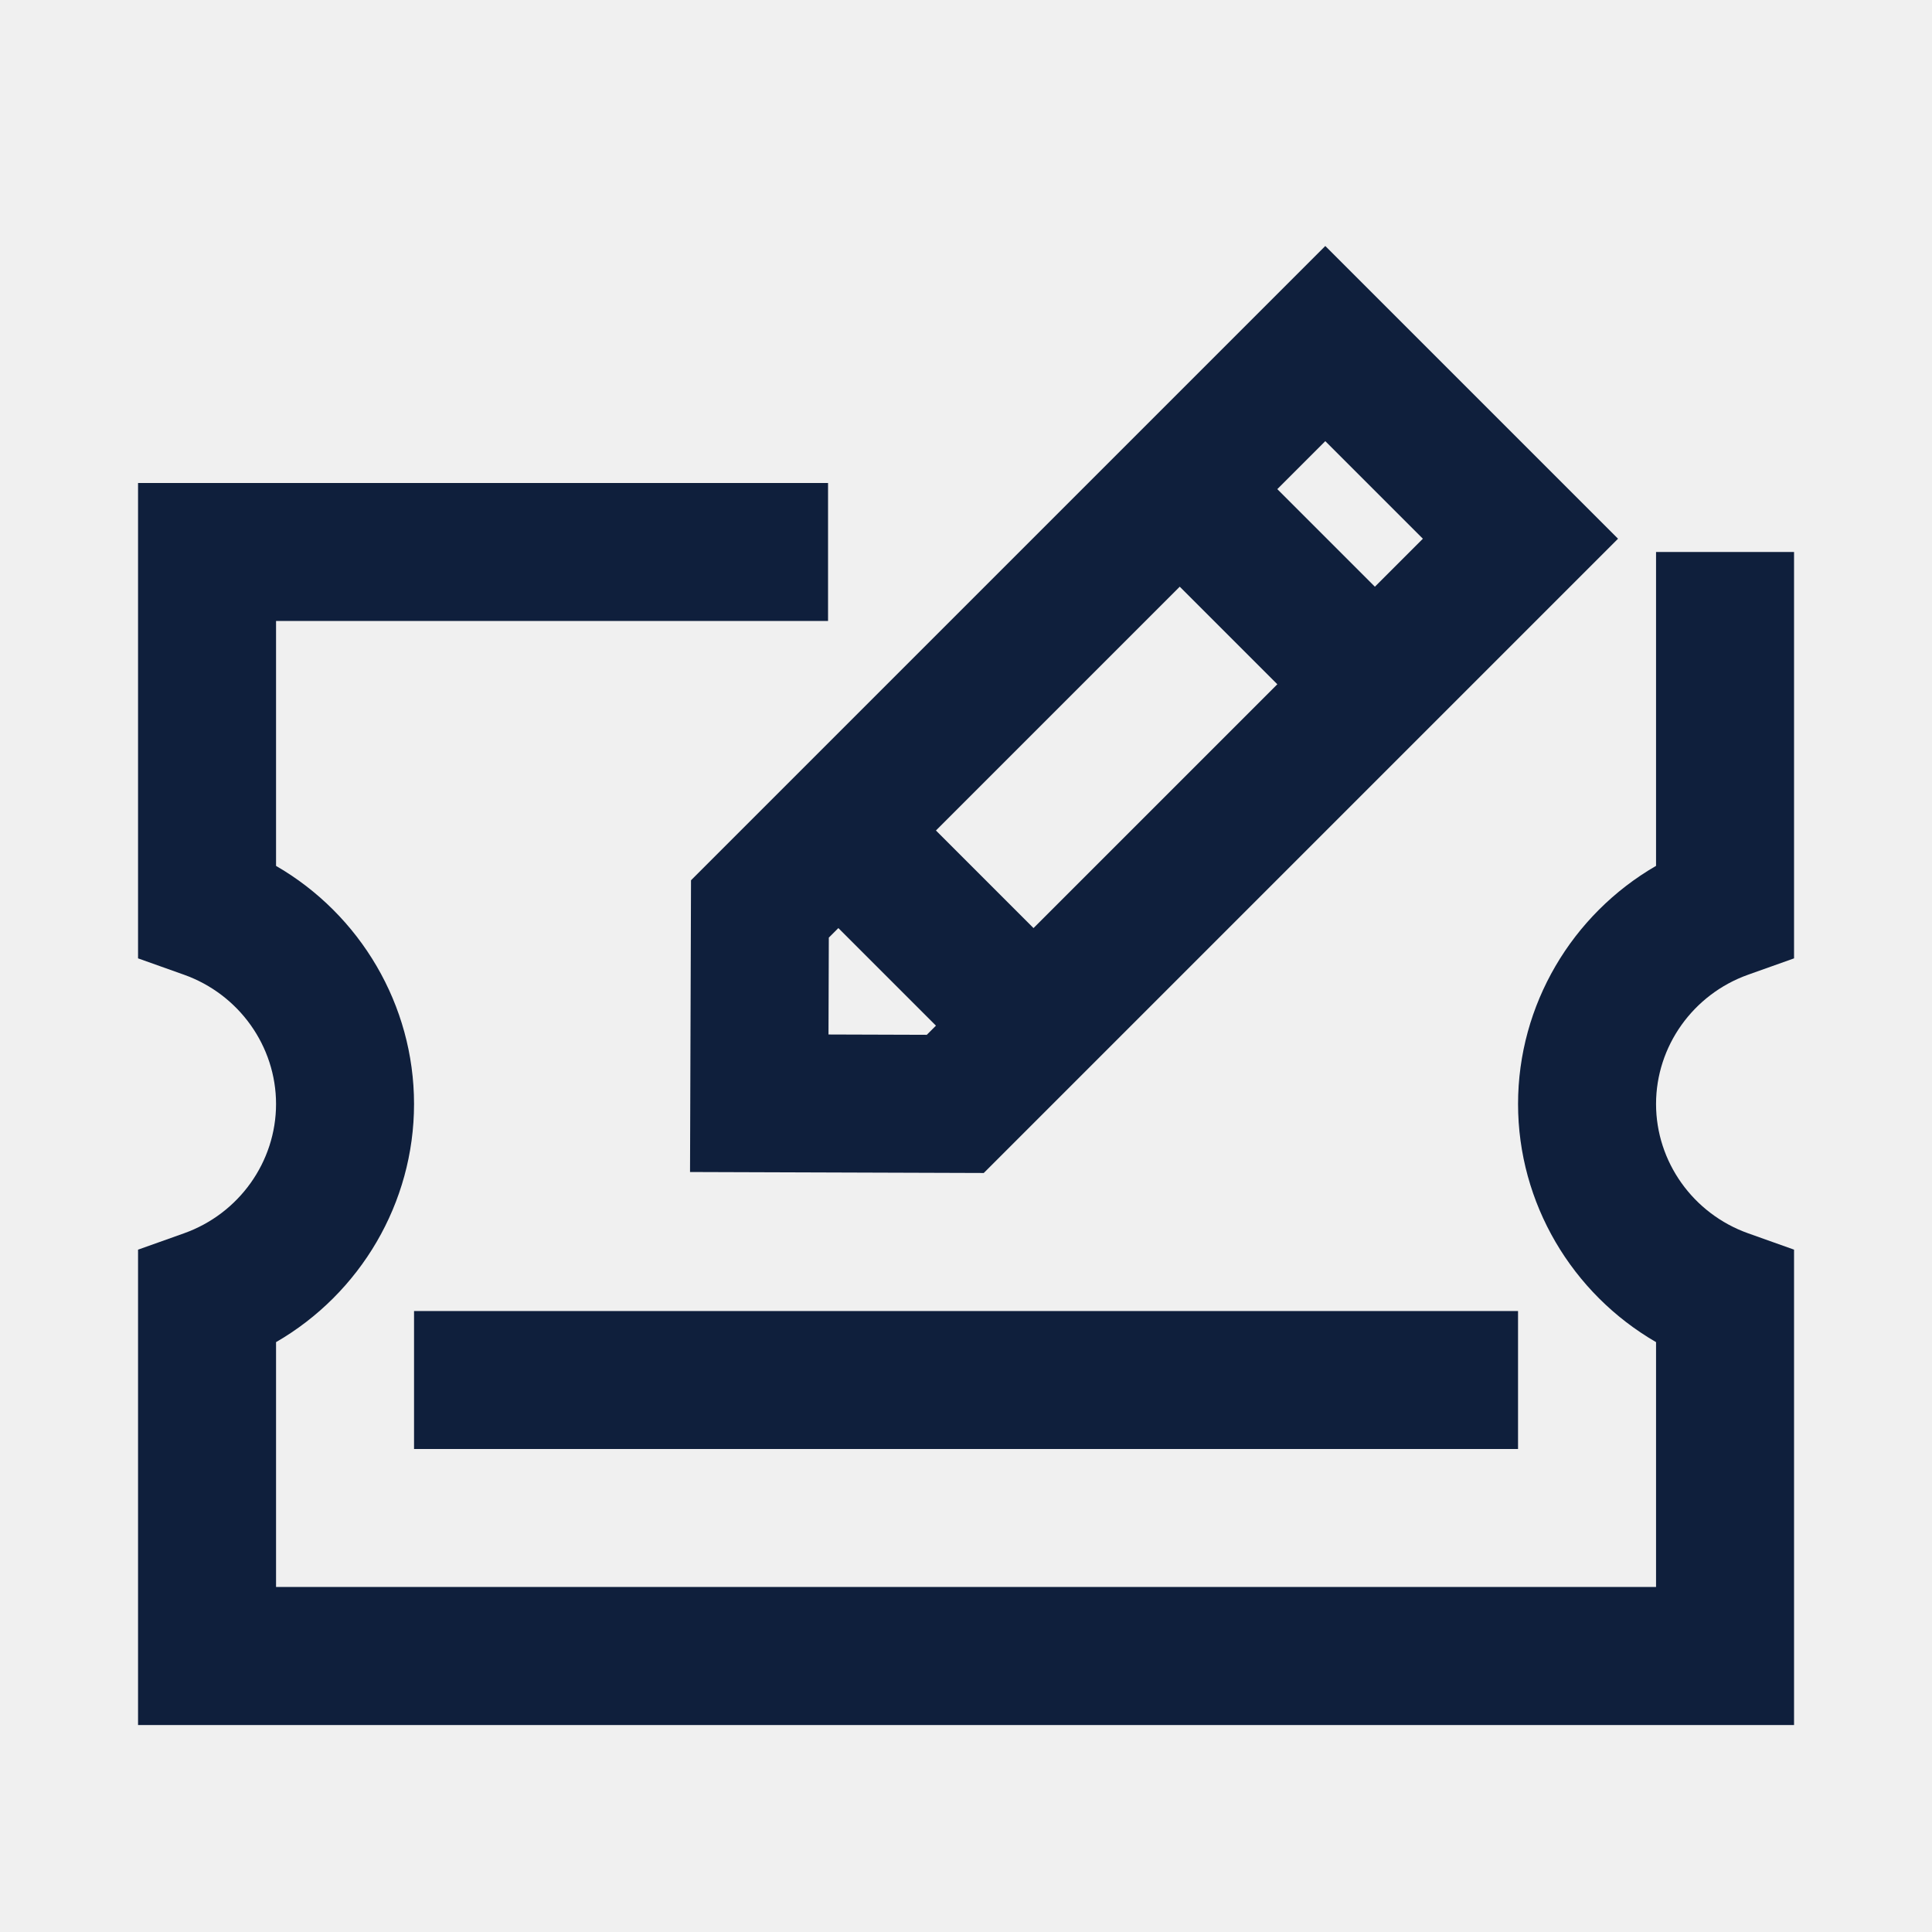
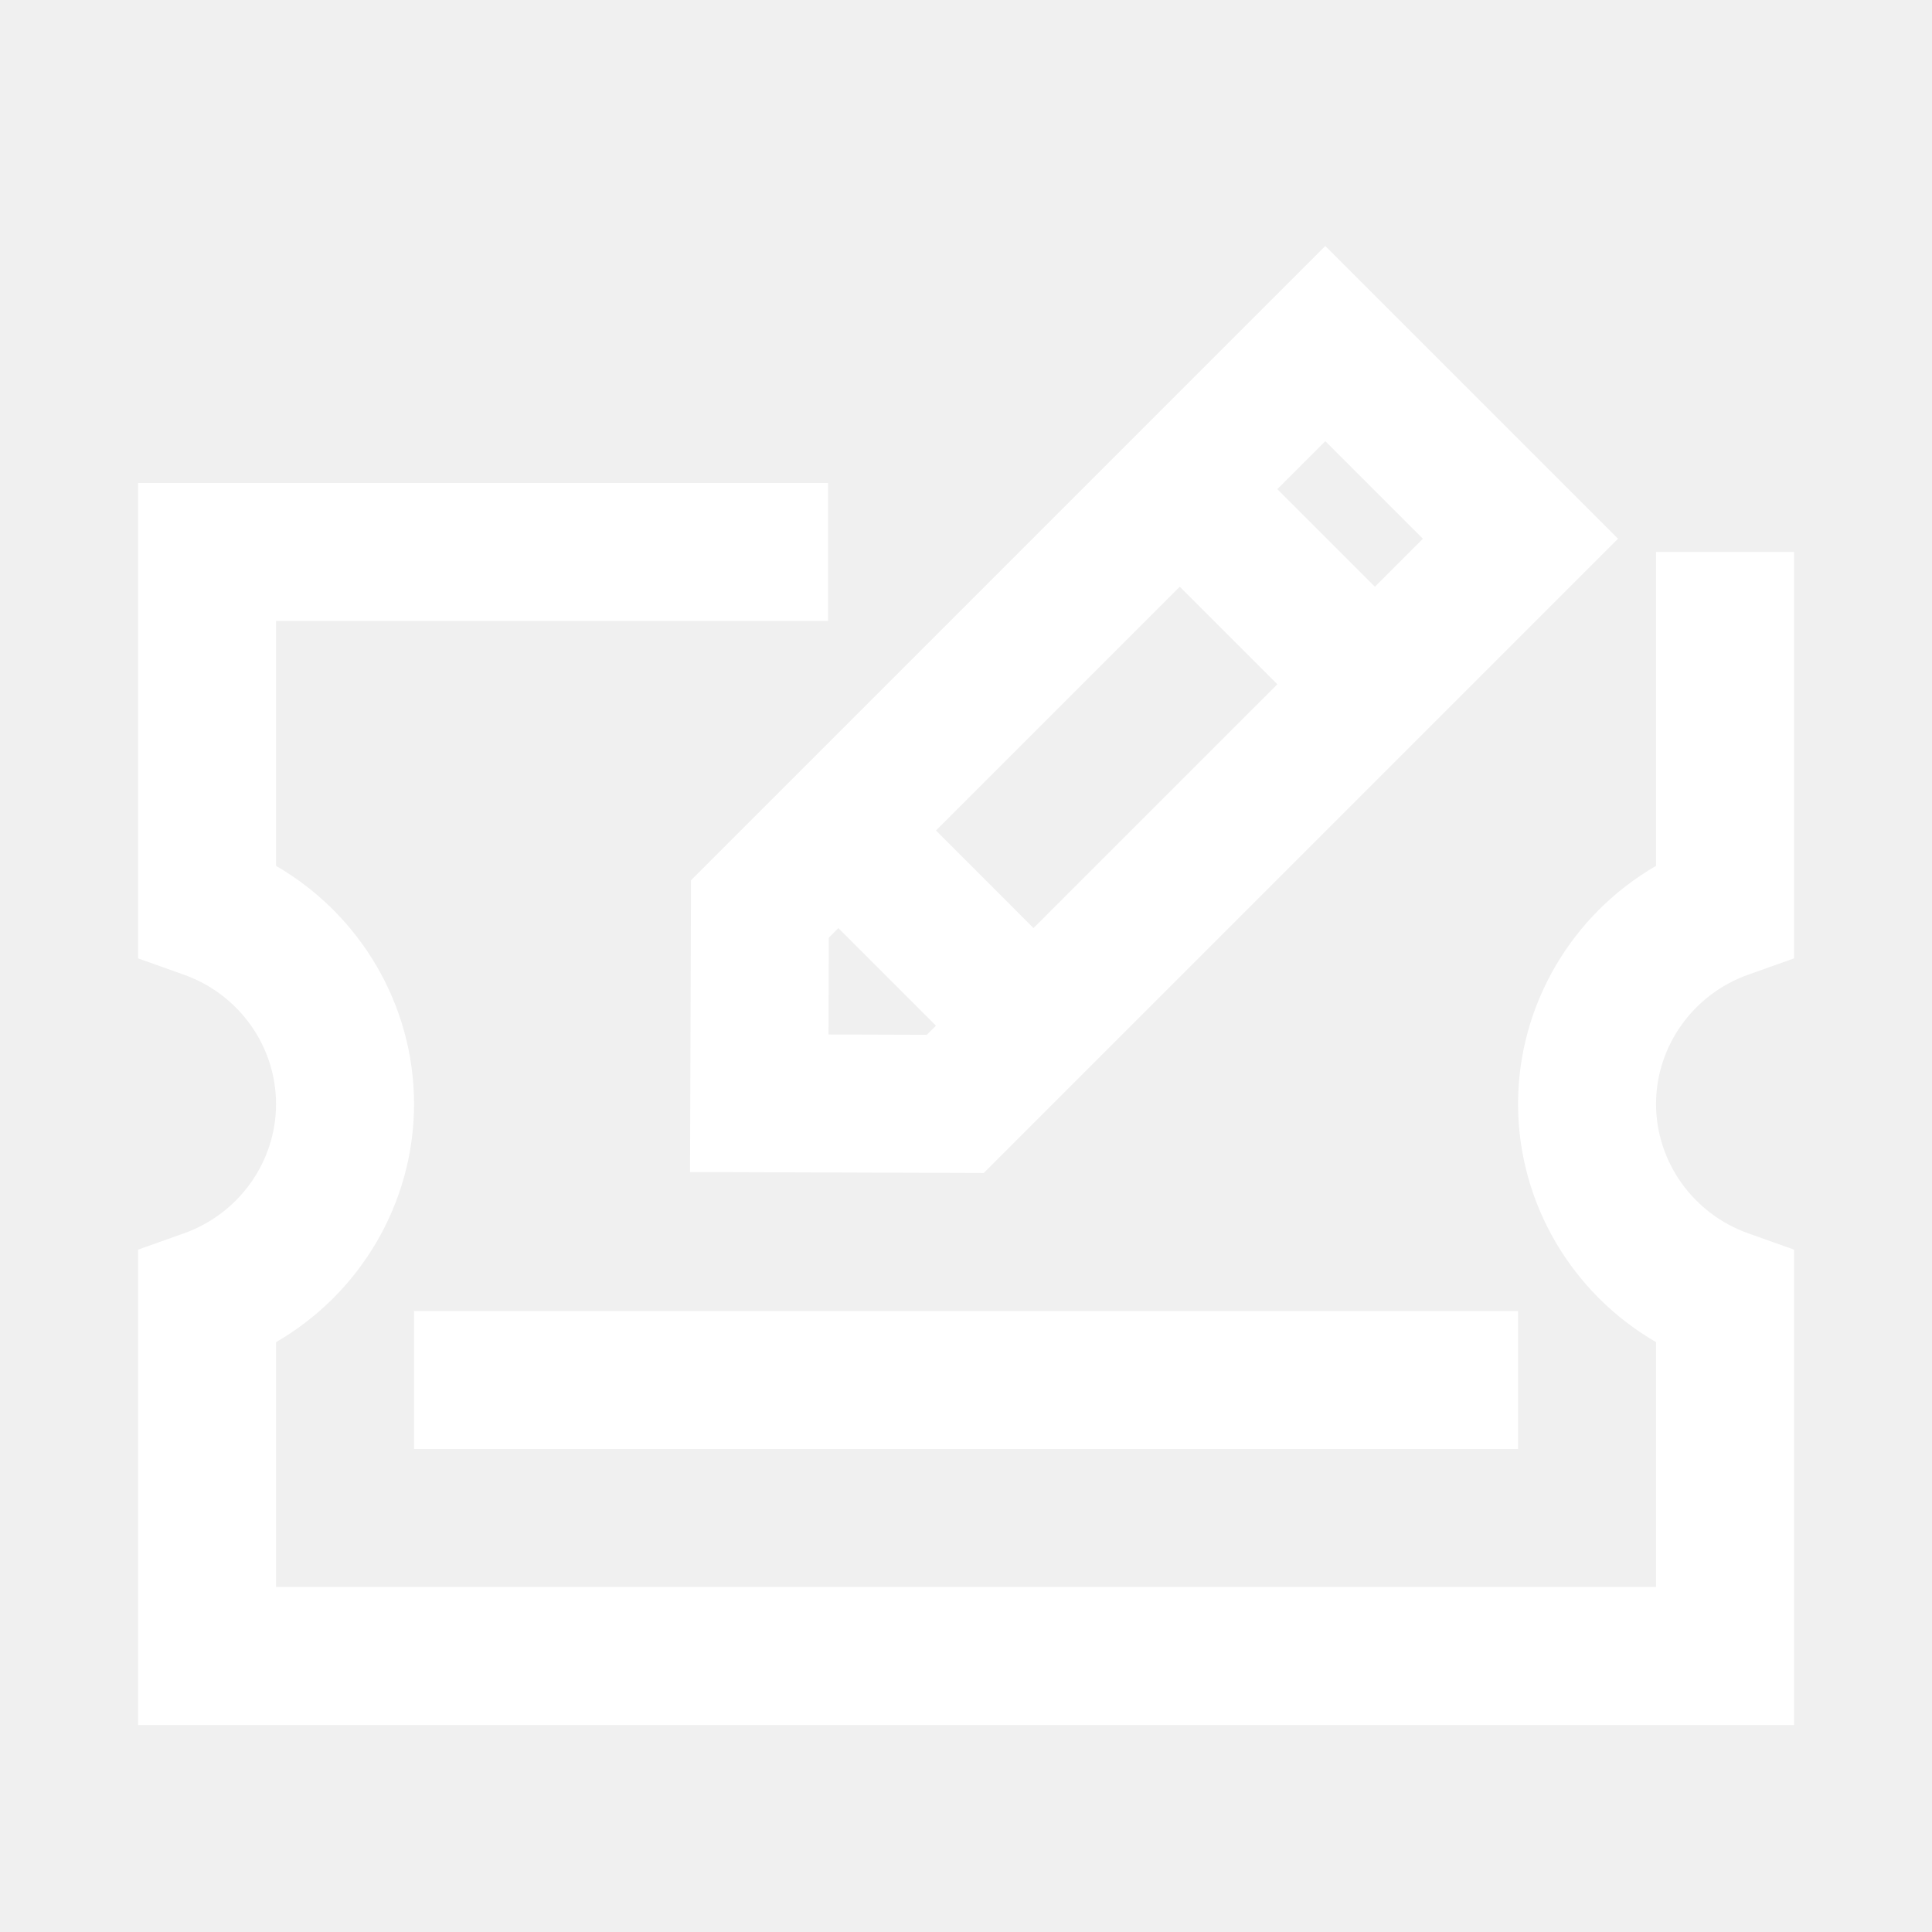
<svg xmlns="http://www.w3.org/2000/svg" width="800px" height="800px" viewBox="0 0 1024 1024" class="icon" version="1.1">
-   <path d="M926.56 516.61l24.32-8.66V292.57h-73.14v166.36c-44.61 25.8-73.14 73.73-73.14 126.21 0 52.48 28.54 100.41 73.14 126.21v129.79H146.31V711.36c44.61-25.8 73.14-73.73 73.14-126.21 0-52.48-28.54-100.41-73.14-126.21v-129.8h292.57V256H73.17v251.95l24.32 8.66c29.2 10.38 48.82 37.93 48.82 68.54 0 30.61-19.62 58.16-48.82 68.54l-24.32 8.66V914.3h877.71V662.34l-24.32-8.66c-29.2-10.38-48.82-37.93-48.82-68.54 0-30.6 19.63-58.16 48.82-68.53z" fill="#0F1F3C" />
-   <path d="M365.73 621.19l155.68 0.52 336.18-336.18-155.16-155.15-336.18 336.18-0.52 154.63z m73.39-72.89l0.17-51.34 5.06-5.06 51.72 51.72-4.85 4.85-52.1-0.17z m56.95-108.12l129.22-129.22 51.72 51.72L547.78 491.9l-51.71-51.72z m258.08-154.64l-25.43 25.43L677 259.25l25.43-25.43 51.72 51.72zM219.45 694.86h585.14V768H219.45z" fill="#0F1F3C" />
+   <path d="M926.56 516.61l24.32-8.66V292.57h-73.14v166.36c-44.61 25.8-73.14 73.73-73.14 126.21 0 52.48 28.54 100.41 73.14 126.21v129.79H146.31V711.36c44.61-25.8 73.14-73.73 73.14-126.21 0-52.48-28.54-100.41-73.14-126.21v-129.8h292.57V256H73.17v251.95l24.32 8.66c29.2 10.38 48.82 37.93 48.82 68.54 0 30.61-19.62 58.16-48.82 68.54l-24.32 8.66V914.3h877.71V662.34l-24.32-8.66c-29.2-10.38-48.82-37.93-48.82-68.54 0-30.6 19.63-58.16 48.82-68.53z" fill="#FFFFFF" />
+   <path d="M365.73 621.19l155.68 0.52 336.18-336.18-155.16-155.15-336.18 336.18-0.52 154.63z m73.39-72.89l0.17-51.34 5.06-5.06 51.72 51.72-4.85 4.85-52.1-0.17z m56.95-108.12l129.22-129.22 51.72 51.72L547.78 491.9l-51.71-51.72z m258.08-154.64l-25.43 25.43L677 259.25l25.43-25.43 51.72 51.72zM219.45 694.86h585.14V768H219.45z" fill="#FFFFFF" />
</svg>
